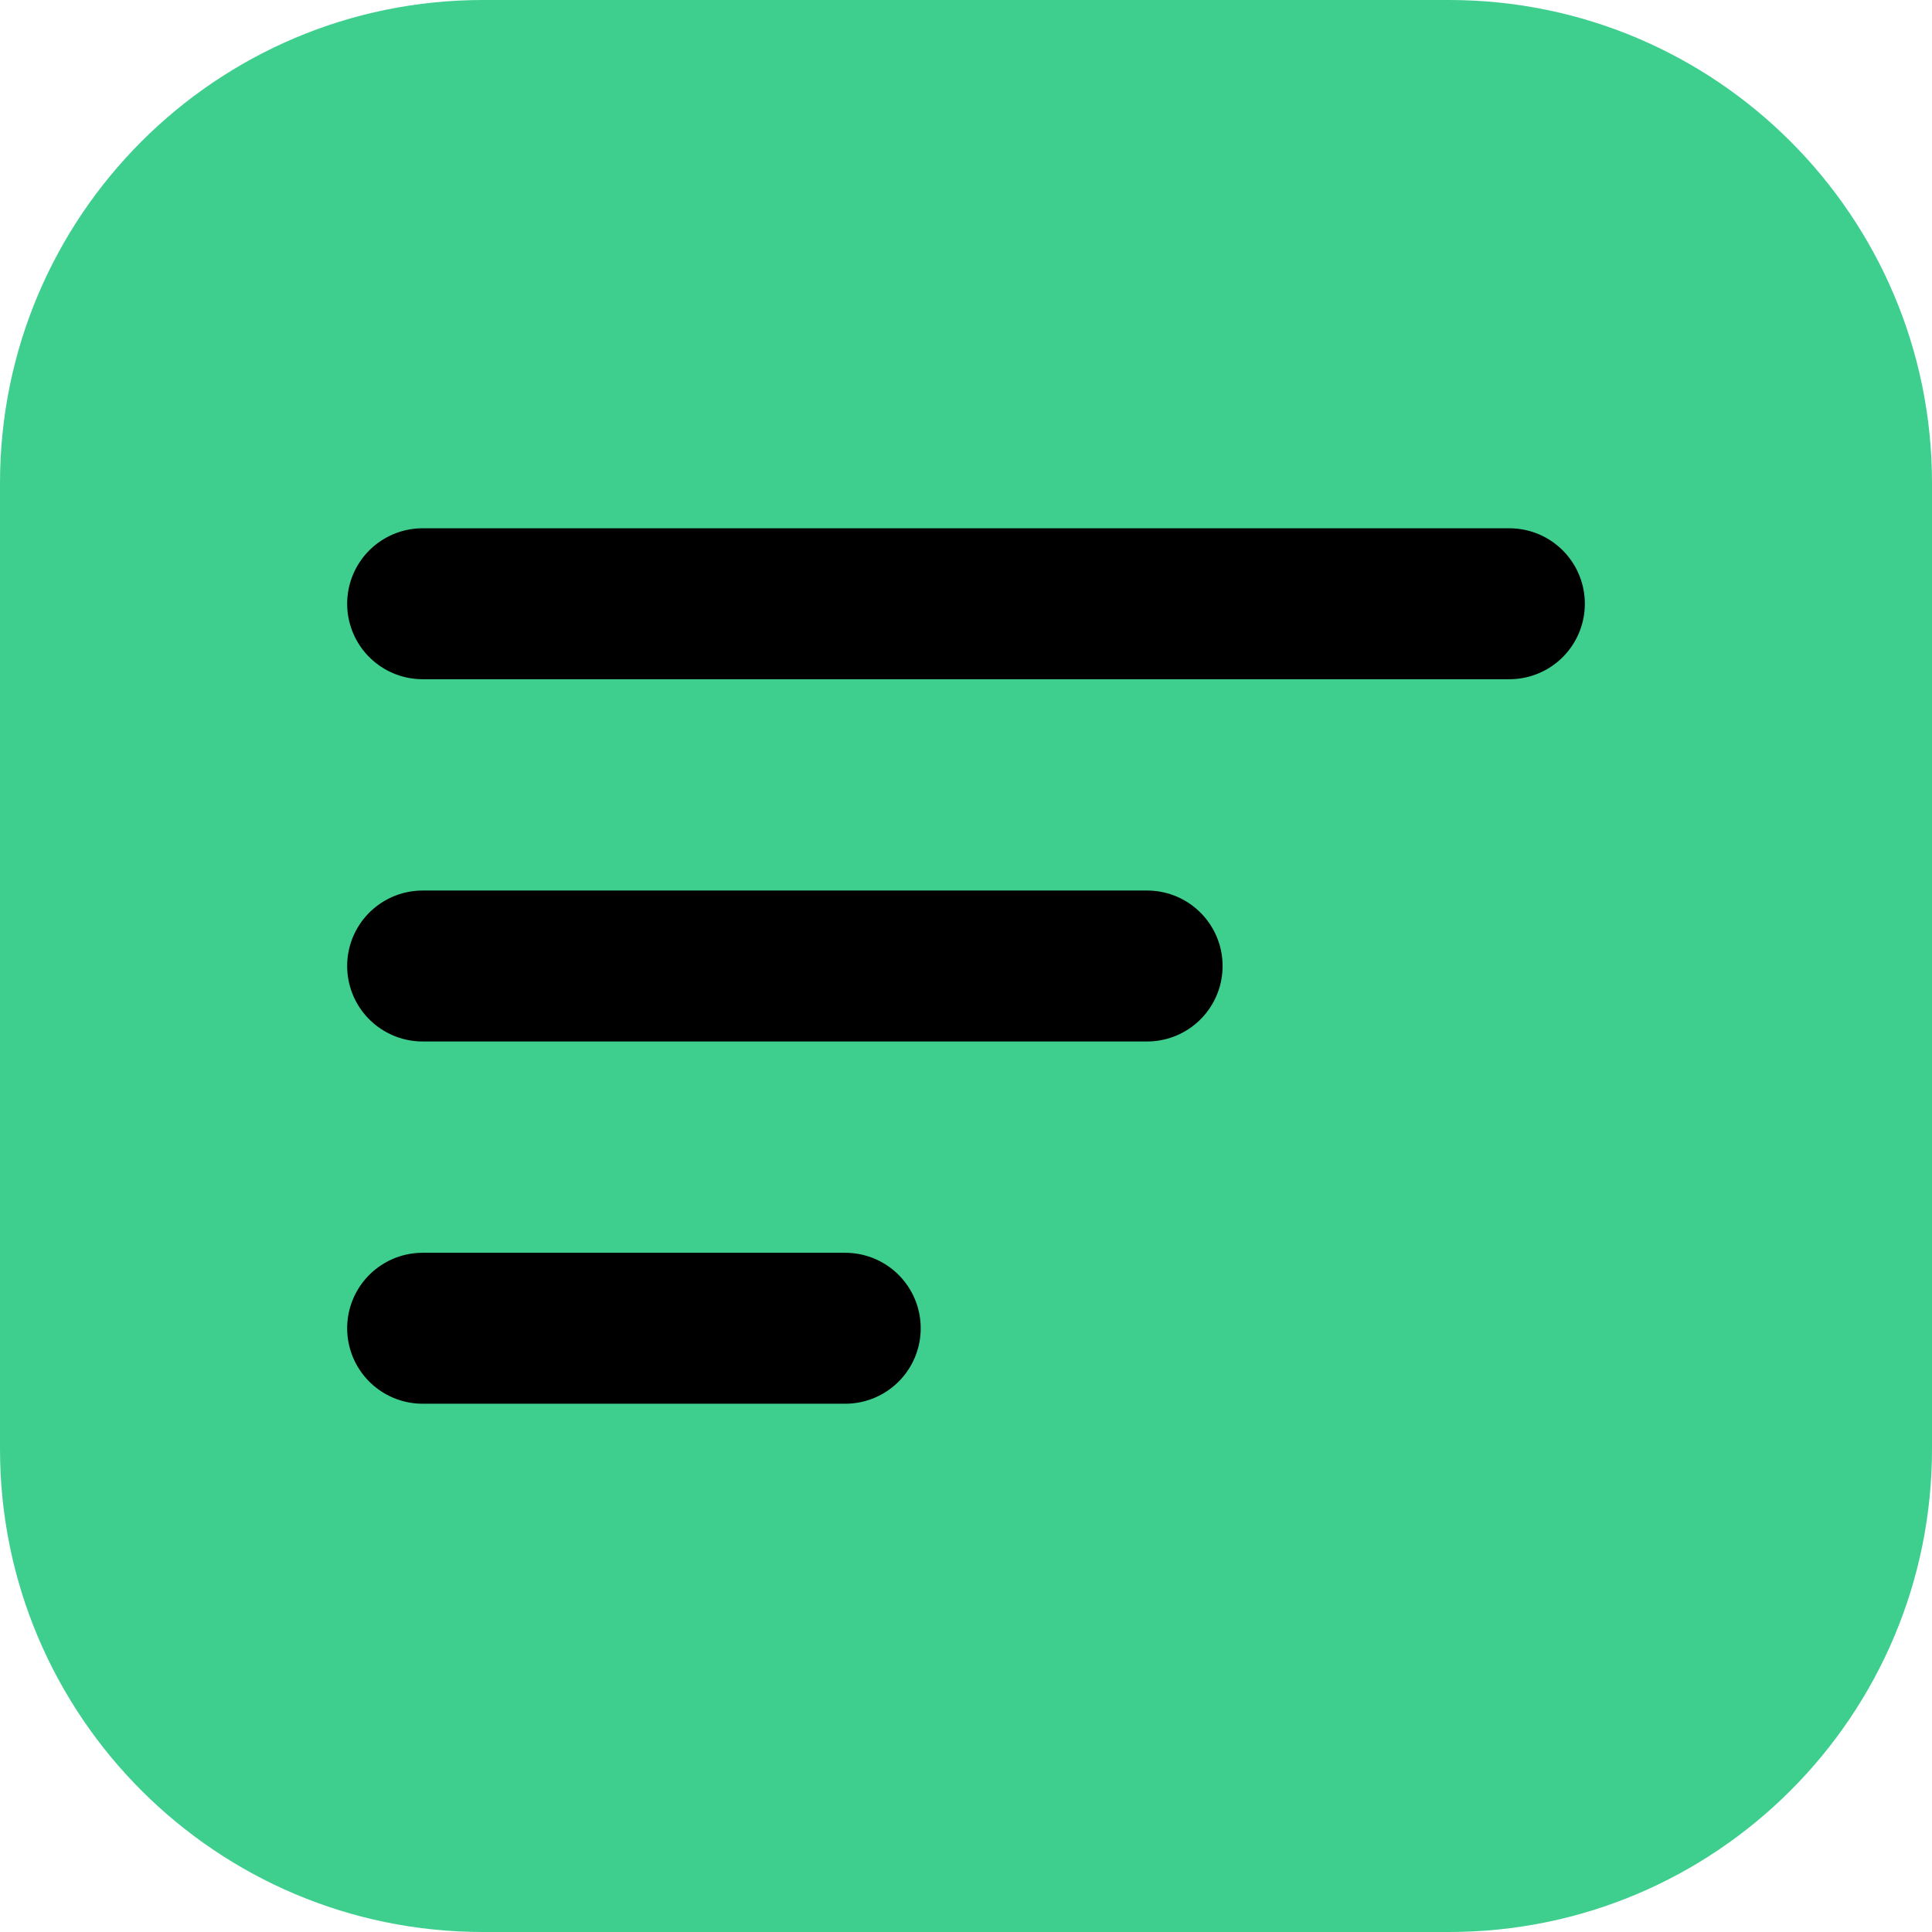
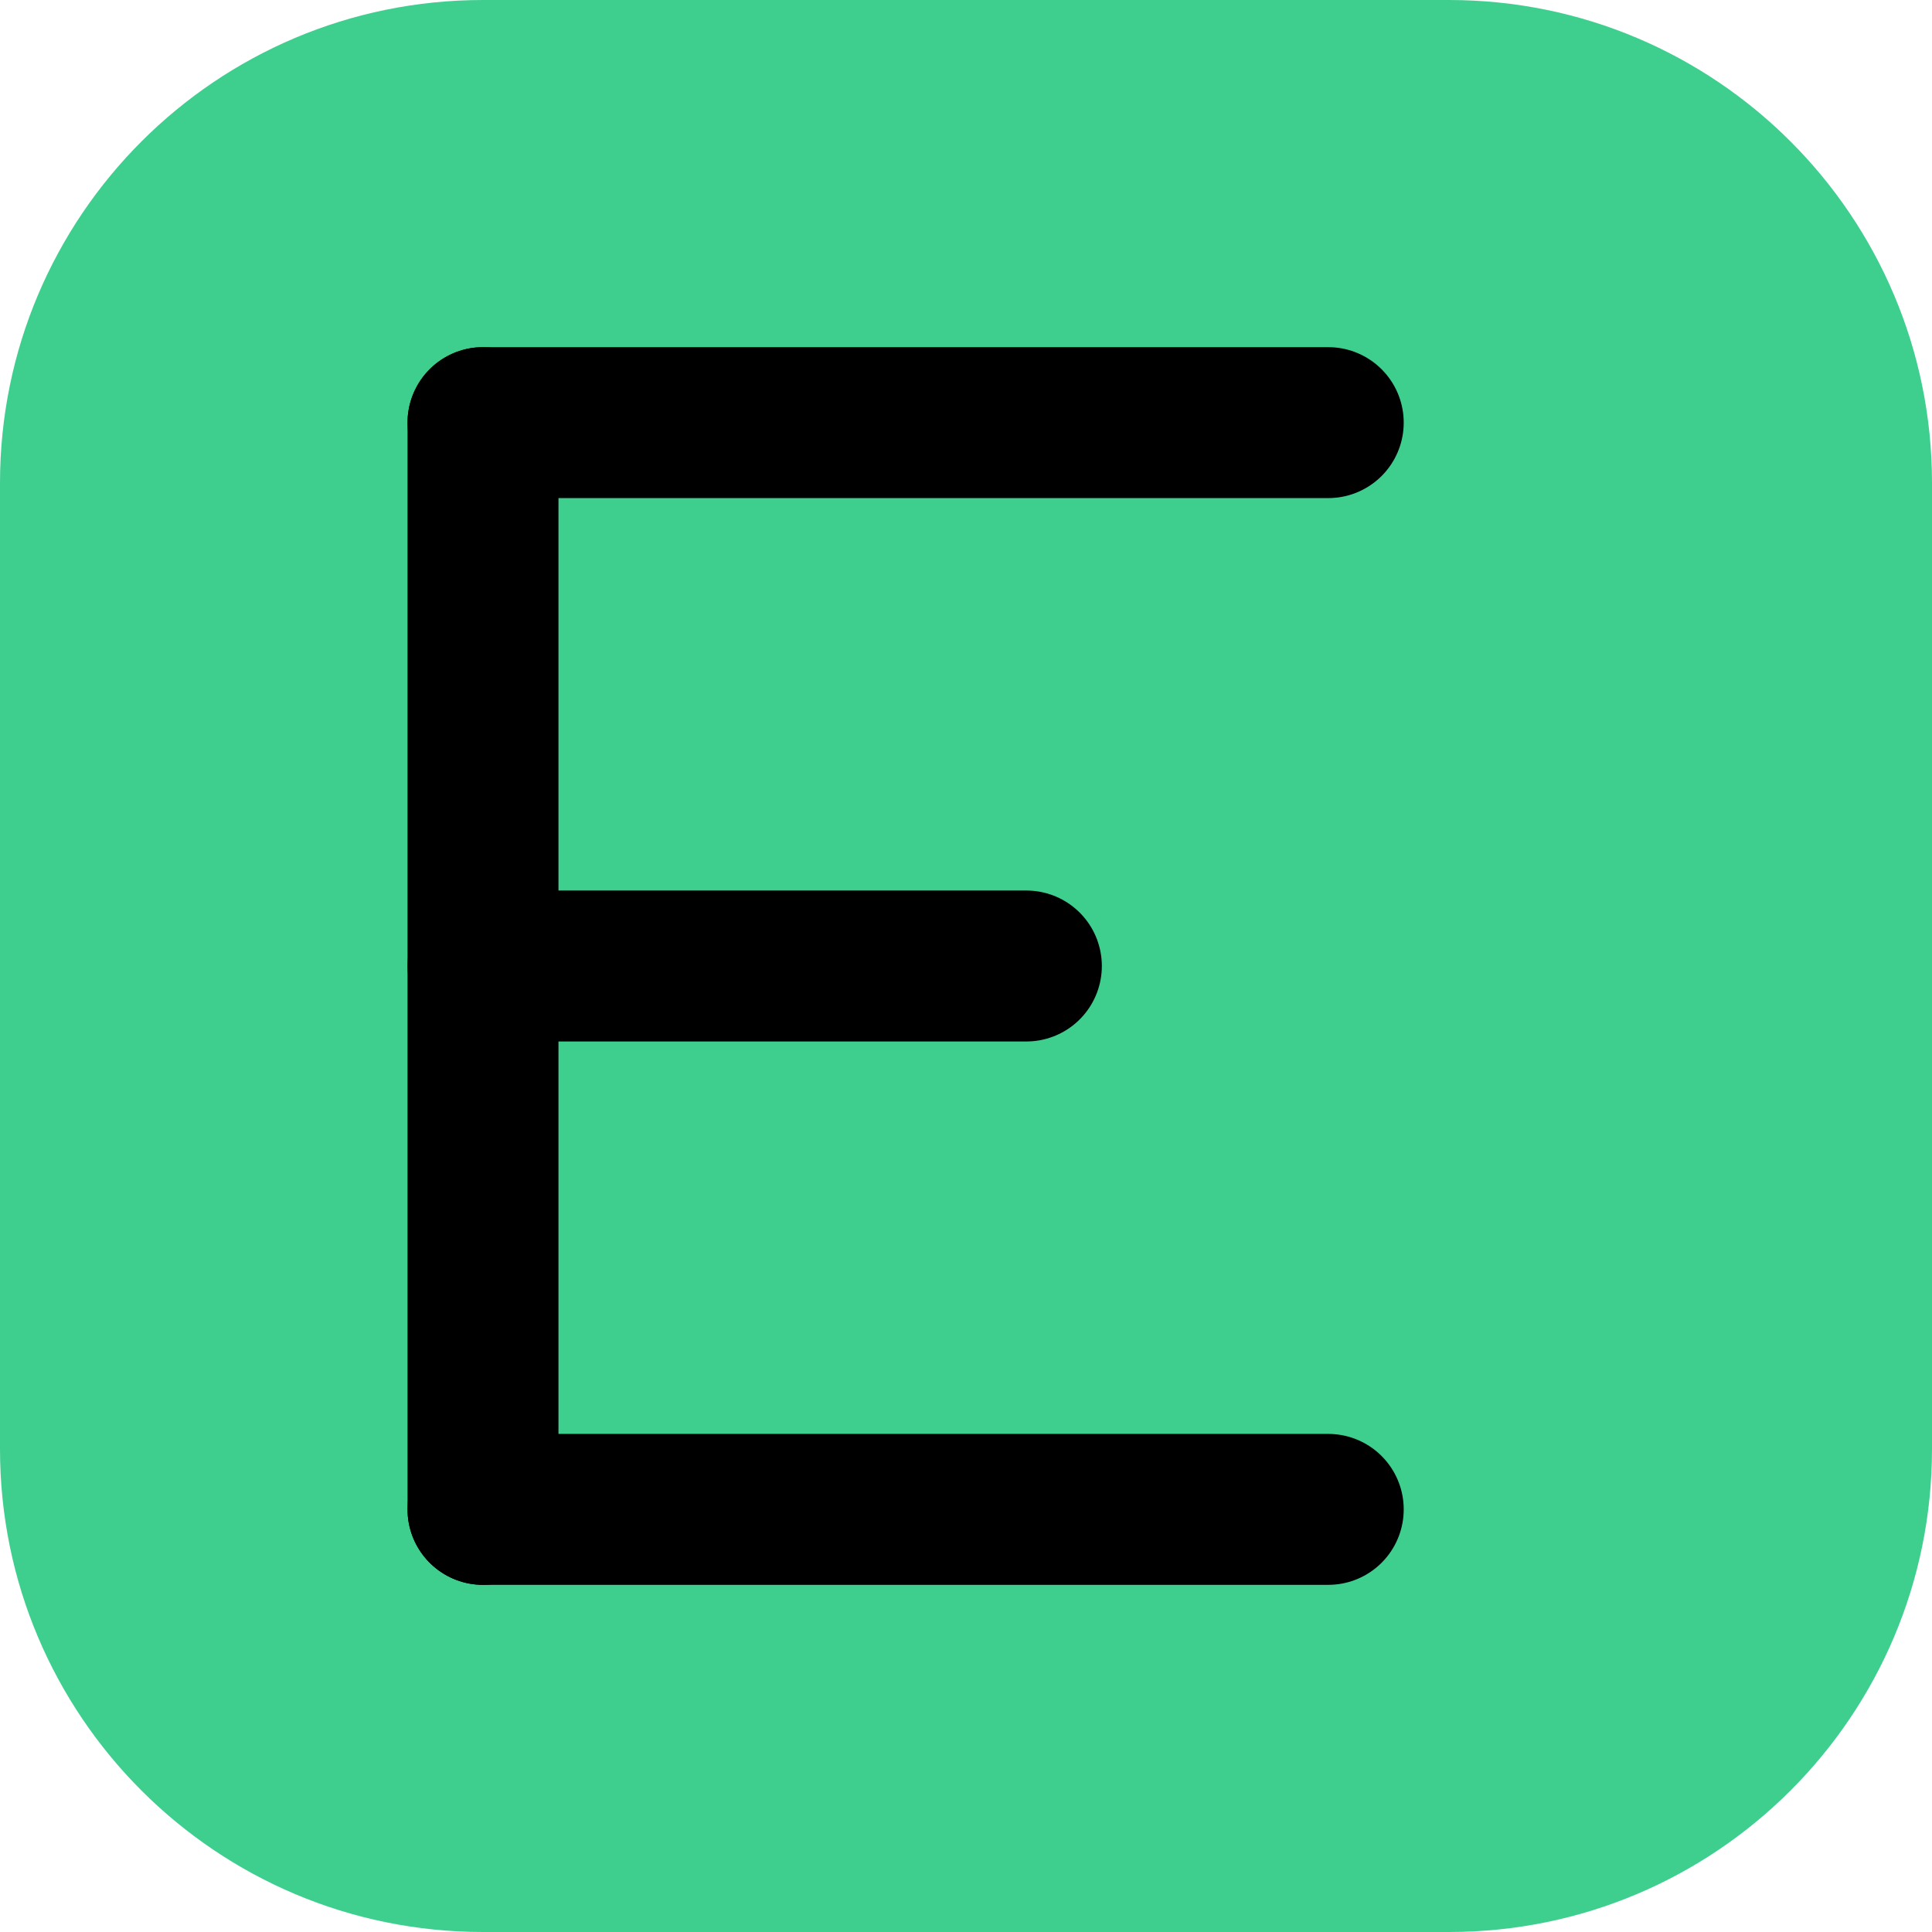
<svg xmlns="http://www.w3.org/2000/svg" viewBox="0 0 32 32">
  <rect width="32" height="32" rx="8" fill="#3ecf8e" />
-   <line x1="7" y1="10" x2="25" y2="10" stroke="#000" stroke-width="2.5" stroke-linecap="round" />
-   <line x1="7" y1="16" x2="19" y2="16" stroke="#000" stroke-width="2.5" stroke-linecap="round" />
-   <line x1="7" y1="22" x2="14" y2="22" stroke="#000" stroke-width="2.5" stroke-linecap="round" />
+   <line x1="8" y1="7" x2="8" y2="25" stroke="#000" stroke-width="2.5" stroke-linecap="round" />
+   <line x1="8" y1="7" x2="22" y2="7" stroke="#000" stroke-width="2.5" stroke-linecap="round" />
+   <line x1="8" y1="16" x2="17" y2="16" stroke="#000" stroke-width="2.5" stroke-linecap="round" />
+   <line x1="8" y1="25" x2="22" y2="25" stroke="#000" stroke-width="2.5" stroke-linecap="round" />
</svg>
